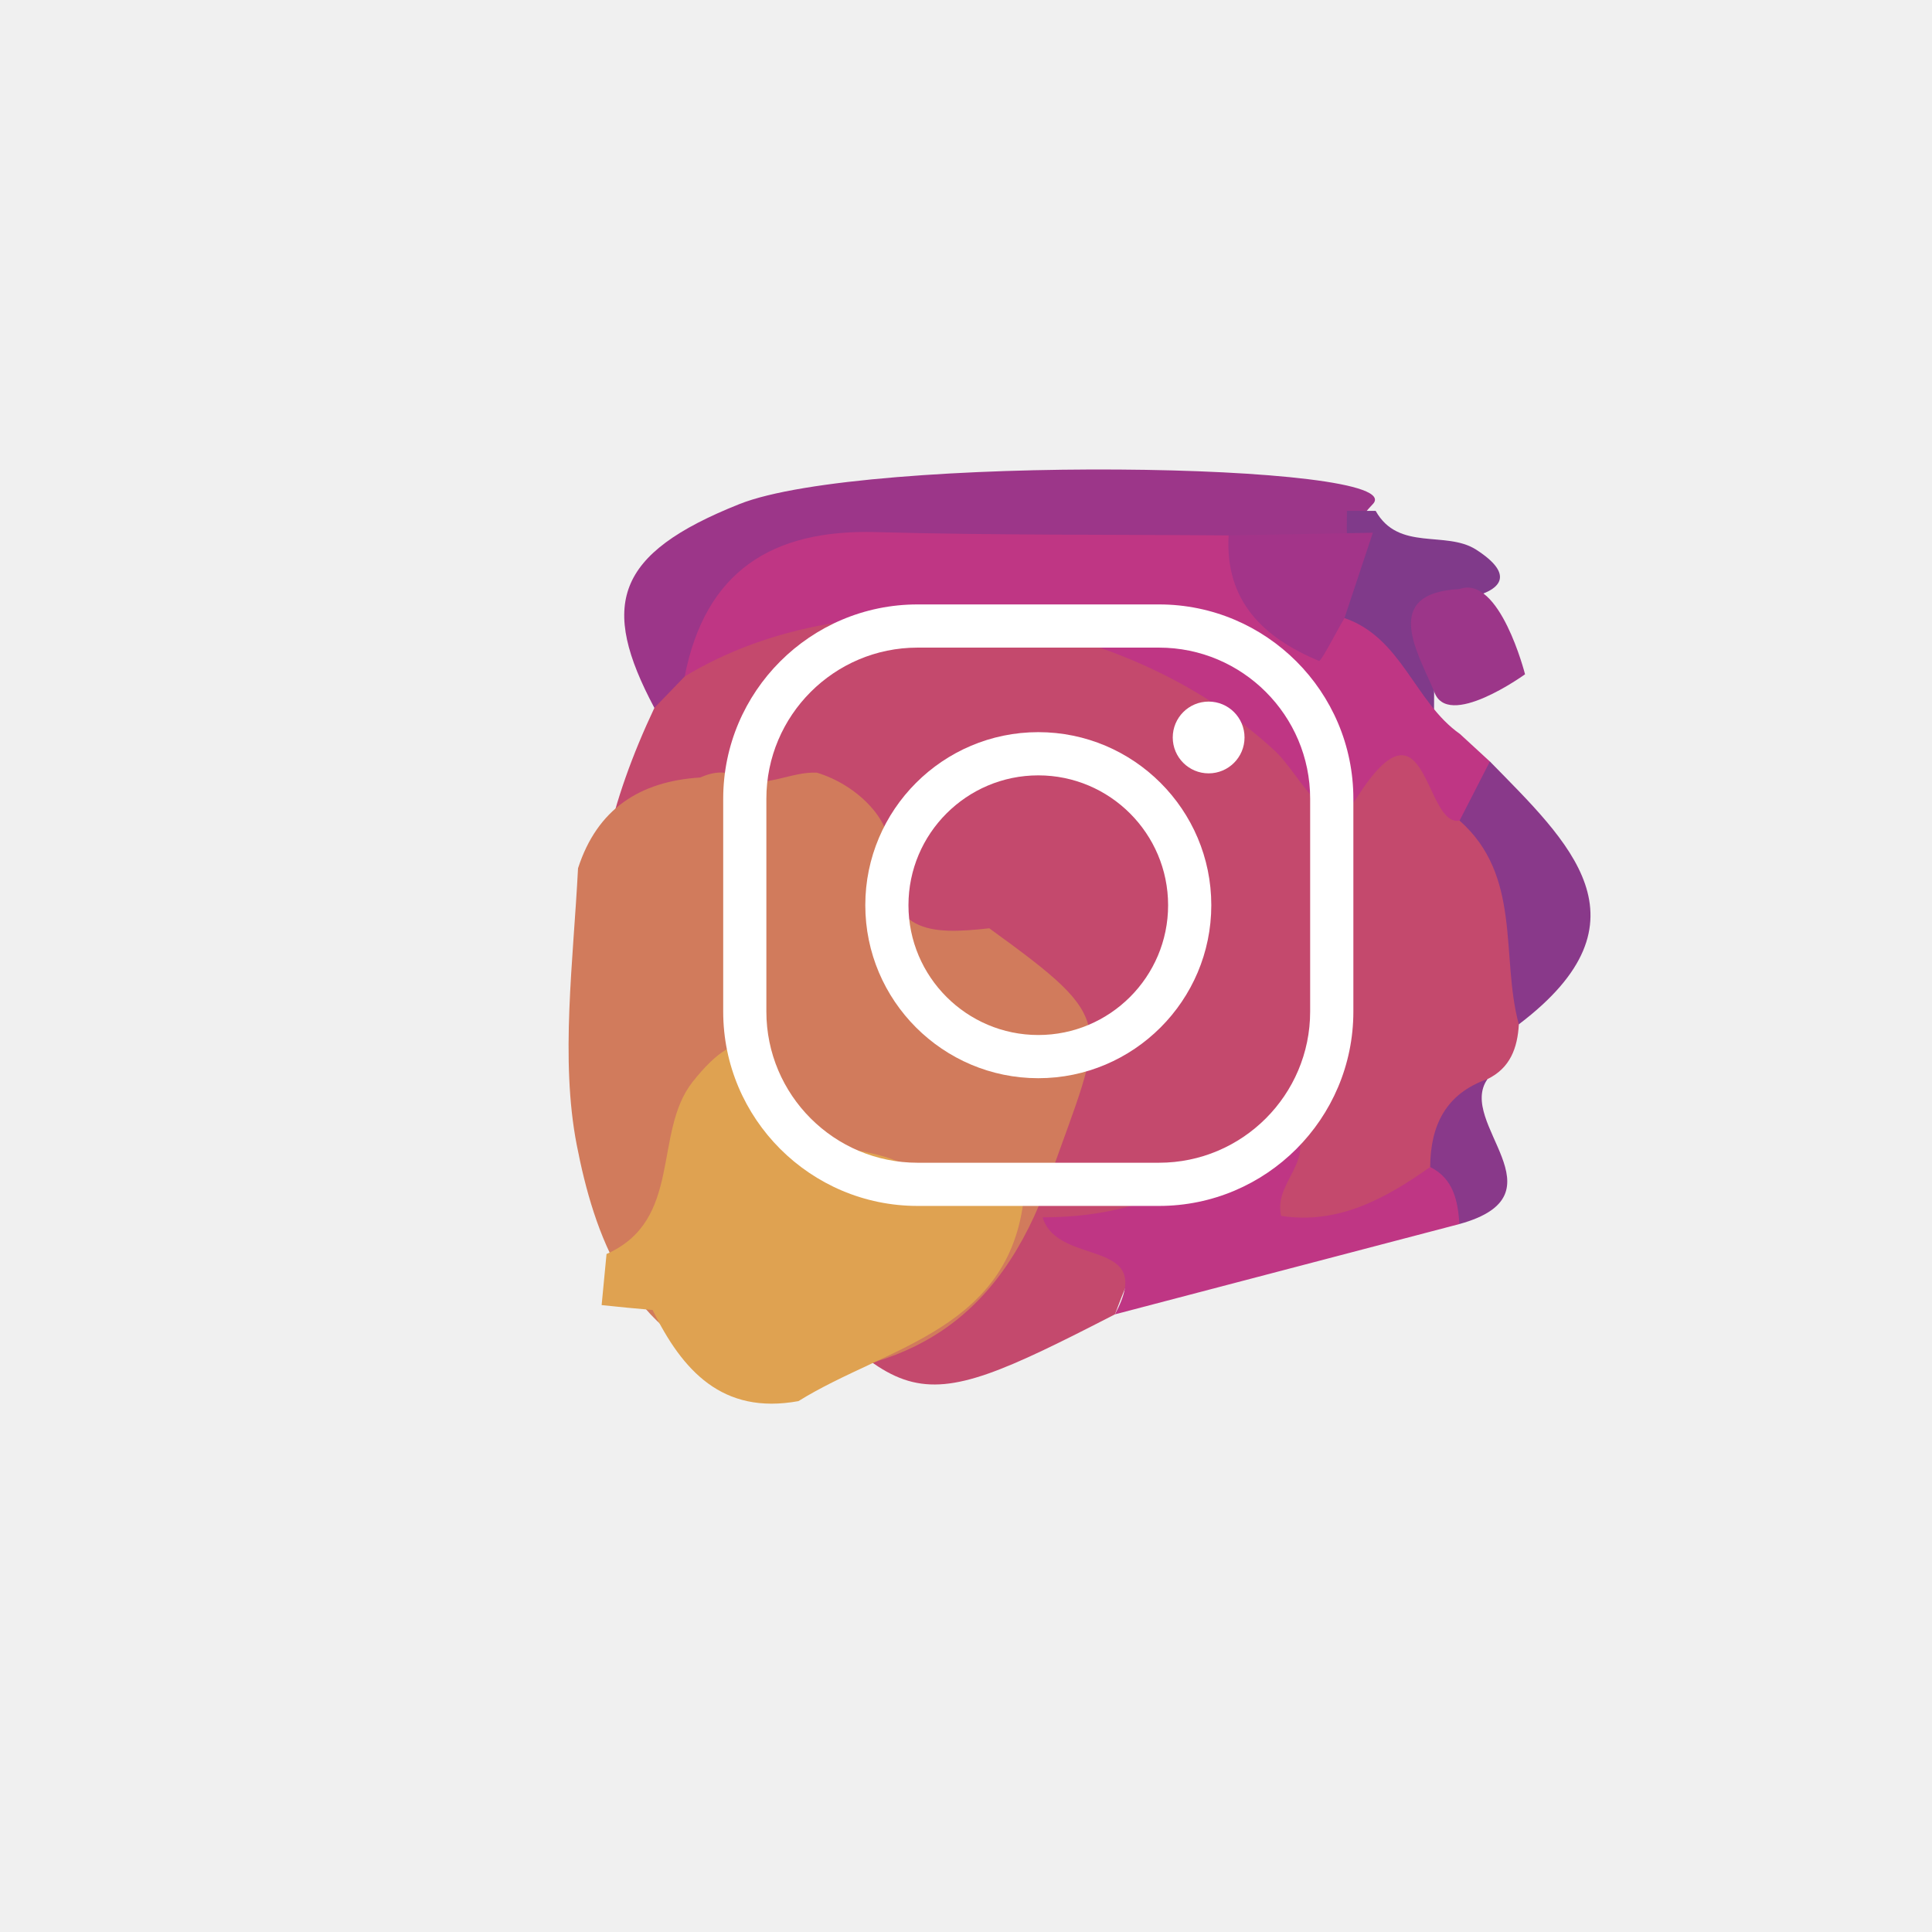
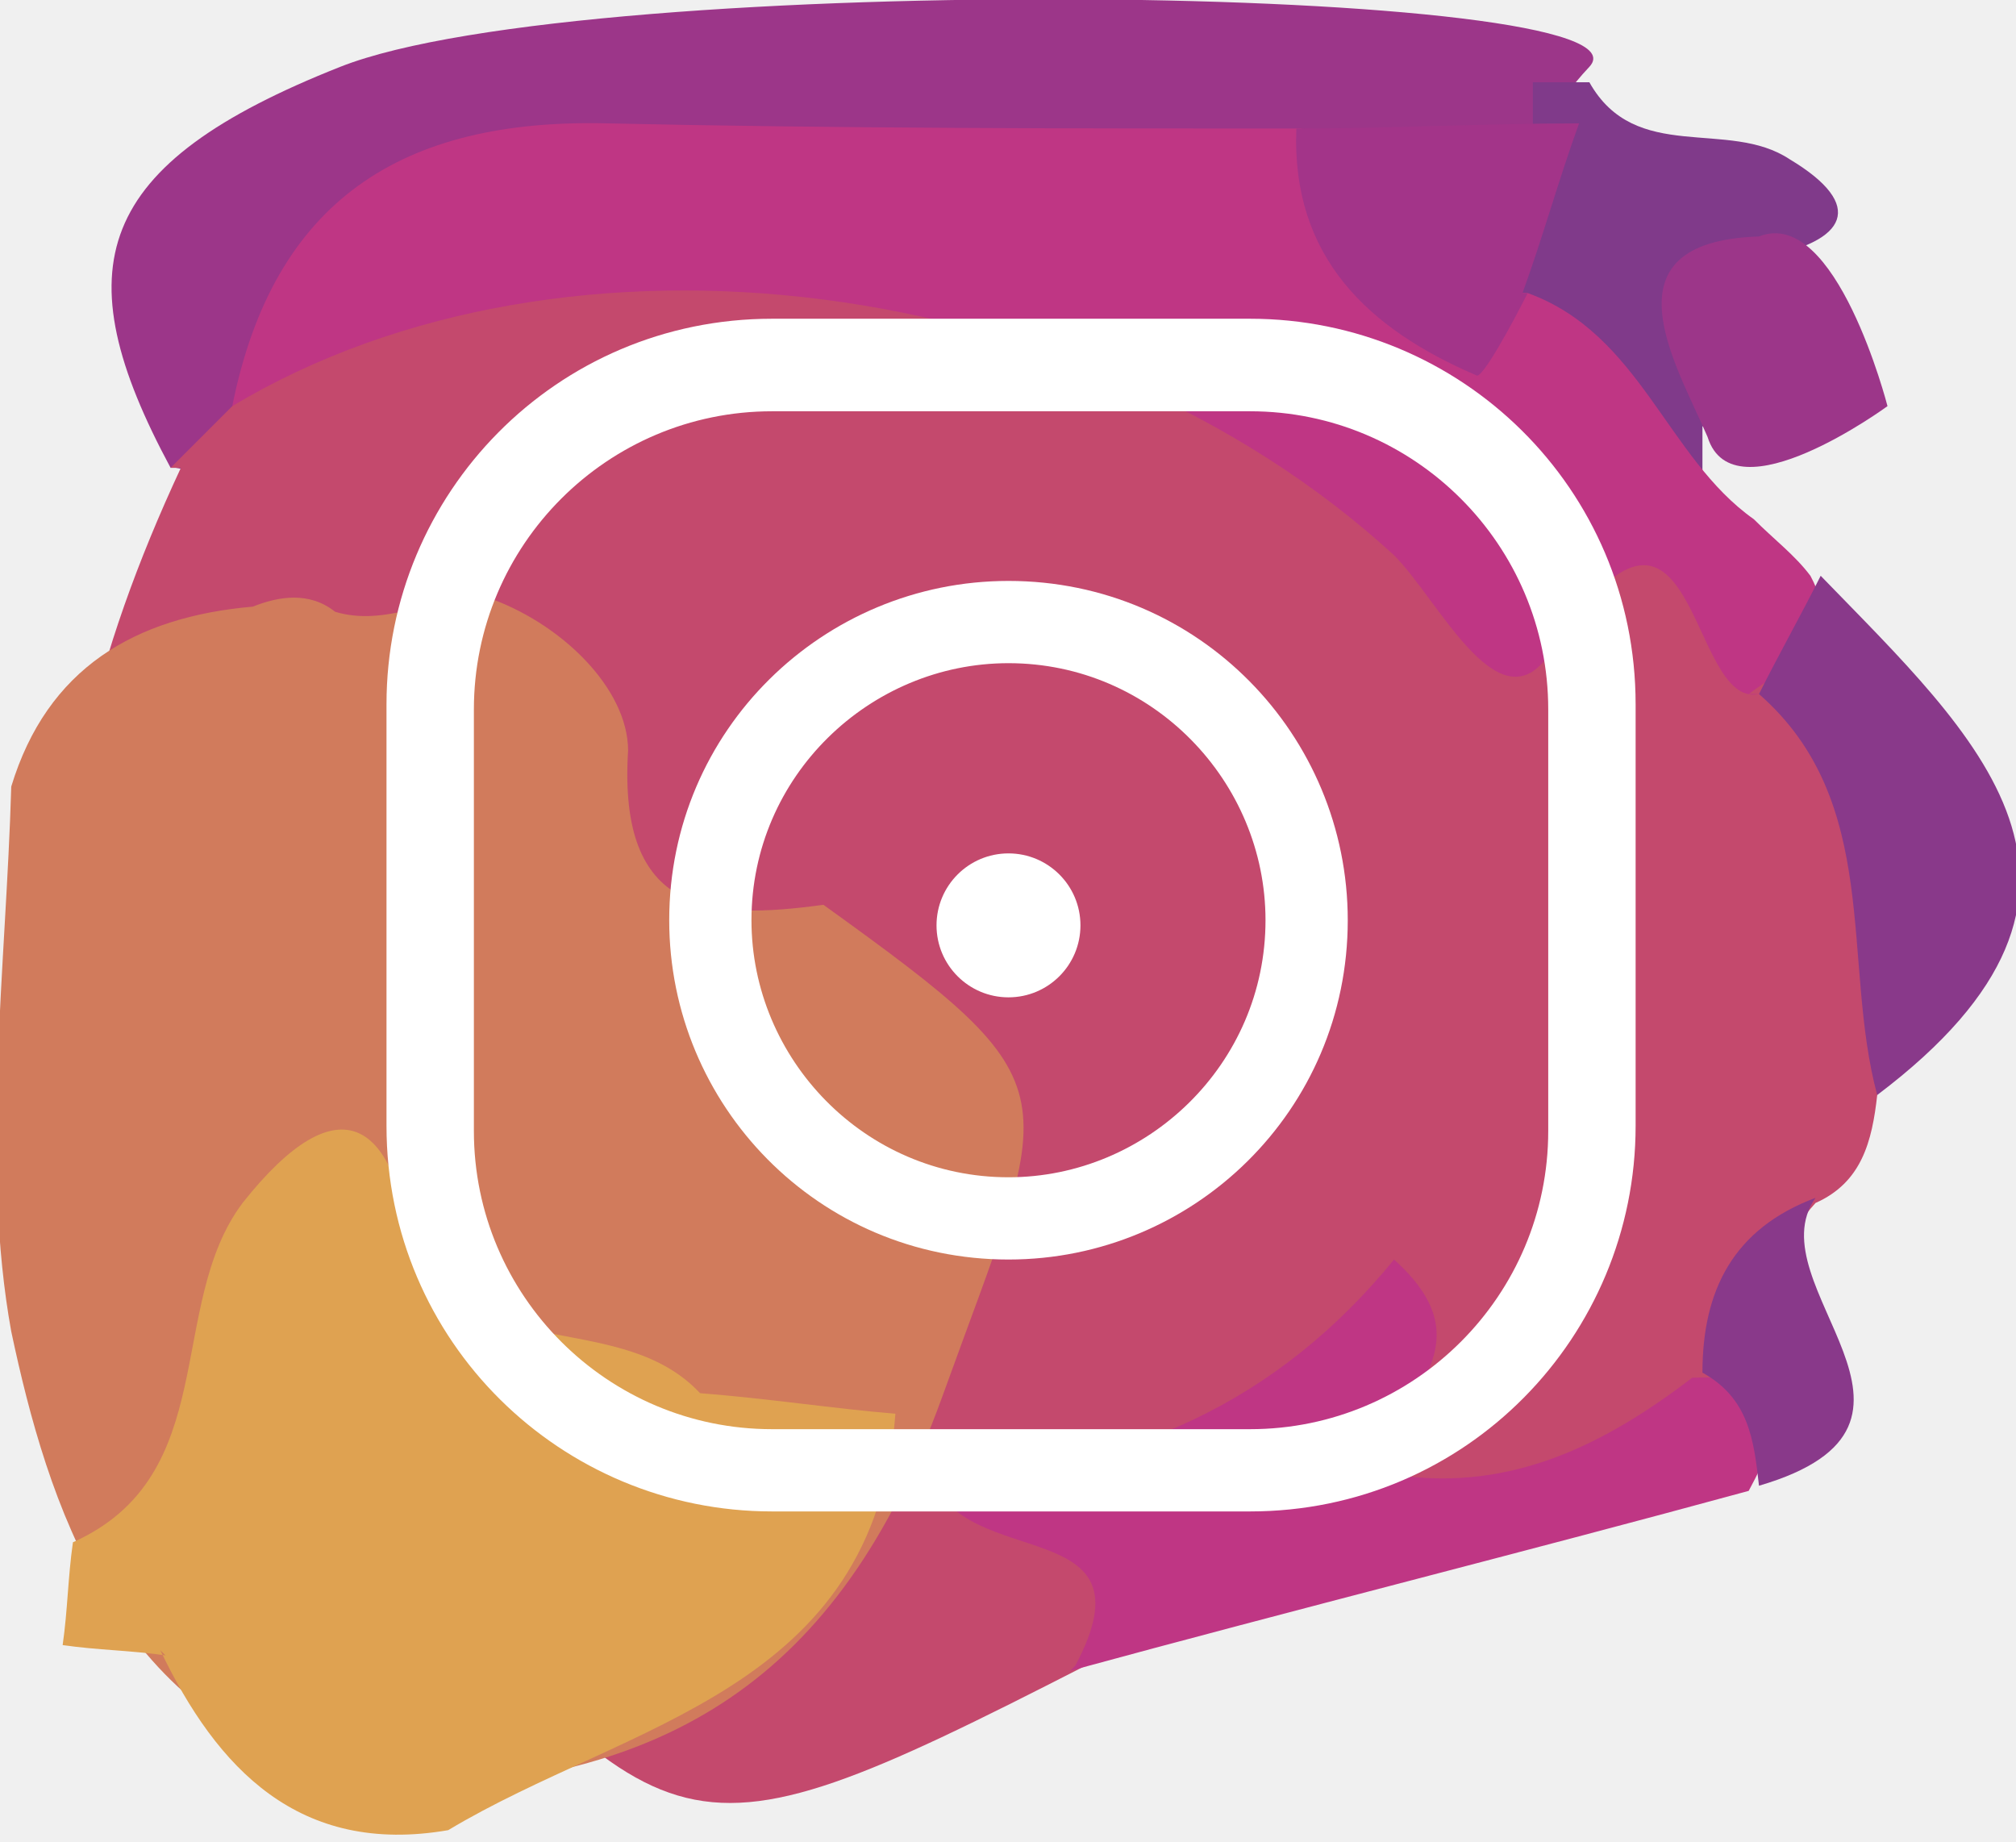
- <svg xmlns="http://www.w3.org/2000/svg" version="1.1" id="Camada_1" x="0px" y="0px" width="74.074px" height="74.074px" viewBox="0 0 74.074 74.074" enable-background="new 0 0 74.074 74.074" xml:space="preserve">
-   <g>
-     <g>
-       <g>
-         <path fill-rule="evenodd" clip-rule="evenodd" fill="#9C3689" d="M25.089,27.141c-2.094-3.934-1.532-5.905,3.26-7.814     c4.792-1.91,25.832-1.622,24.287,0c-1.545,1.621,0.318,1.123-0.232,1.584c-1.629,1.036-3.467,0.969-5.285,1.008     c-4.208,0.053-8.42-0.002-12.633,0.028c-3.193,0.024-5.714,1.075-7.172,4.081C26.745,26.743,26.089,27.295,25.089,27.141z" />
-         <path fill-rule="evenodd" clip-rule="evenodd" fill="#803A8A" d="M51.641,20.688c-0.004-0.367-0.004-0.734,0-1.1     c0.367,0,0.734,0,1.103,0c0.879,1.565,2.688,0.74,3.853,1.486c1.455,0.936,1.074,1.588-0.455,1.883     c-1.019,0.871-0.336,2.342-1.156,3.282c-0.004,0.718-0.006,1.438-0.008,2.159c-3.018,0.066-3.615-2.604-4.988-4.406     C49.535,22.391,50.406,21.448,51.641,20.688z" />
-         <path fill-rule="evenodd" clip-rule="evenodd" fill="#C4496D" d="M25.089,27.141c0.387-0.4,0.776-0.804,1.163-1.205     c4.578-5.182,11.083-4.186,16.057-2.779c4.917,1.389,9.693,4.672,14.406,7.359c2.589,2.56,2.909,5.513,1.519,8.76     c-0.053,0.899-0.326,1.672-1.206,2.098c-1.091,1.154-0.884,2.82-1.616,4.12c-1.658,1.752-4.387,2.644-5.94,1.741     c-4.289-2.491-5.521-0.064-6.725,3.158c-8.392,4.317-7.87,3.627-14.638-3.453C21.944,40.49,21.664,34.416,25.089,27.141z" />
-         <path fill-rule="evenodd" clip-rule="evenodd" fill="#BF3684" d="M55.961,31.463c-1.365,0.263-1.246-5.127-3.957-0.852     c-1.047,1.652-2.166-0.936-3.119-1.818c-5.98-5.535-16.106-6.816-22.634-2.857c0.79-4.031,3.342-5.643,7.324-5.535     c4.508,0.124,9.02,0.091,13.53,0.127c1.451,1.102,2.232,3.137,4.443,3.168c2.203,0.758,2.688,3.223,4.426,4.444     c0.383,0.352,0.765,0.703,1.148,1.056C57.801,30.496,56.73,30.901,55.961,31.463z" />
-         <path fill-rule="evenodd" clip-rule="evenodd" fill="#BF3684" d="M42.747,50.393c1.619-3.002-2.186-1.782-2.772-3.721     c3.762,0.014,6.829-1.459,9.048-4.205c1.989,1.842-0.257,2.666,0.097,4.15c2.17,0.338,3.977-0.646,5.715-1.874     c2.063-0.14,1.783,0.927,1.123,2.187C51.555,48.085,47.148,49.239,42.747,50.393z" />
-         <path fill-rule="evenodd" clip-rule="evenodd" fill="#89398A" d="M55.961,31.463c0.389-0.758,0.773-1.512,1.162-2.268     c3,3.07,6.361,6.102,1.109,10.079C57.526,36.655,58.365,33.588,55.961,31.463z" />
-         <path fill-rule="evenodd" clip-rule="evenodd" fill="#89398A" d="M55.957,46.93c-0.068-0.886-0.217-1.73-1.123-2.187     c0.011-1.594,0.598-2.812,2.197-3.37C55.838,43.063,60.047,45.797,55.957,46.93z" />
-         <path fill-rule="evenodd" clip-rule="evenodd" fill="#9C3689" d="M54.982,26.501c-0.6-1.441-2.07-3.761,0.979-3.917     c1.538-0.556,2.51,3.268,2.51,3.268S55.477,28.018,54.982,26.501z" />
-         <path fill-rule="evenodd" clip-rule="evenodd" fill="#A33489" d="M51.549,23.695c-0.338,0.574-0.896,1.677-0.979,1.644     c-2.112-0.88-3.608-2.28-3.465-4.812c1.844-0.033,3.688-0.068,5.531-0.102C52.274,21.517,51.912,22.604,51.549,23.695z" />
-       </g>
-       <path fill-rule="evenodd" clip-rule="evenodd" fill="#D17B5C" d="M29.539,52.803c-0.35-0.107-0.701-0.217-1.05-0.324    c-4.387-1.147-5.727-5.25-6.376-8.579c-0.64-3.289-0.131-7.057,0.049-10.61c0.733-2.272,2.368-3.334,4.68-3.48    c0.542-0.235,1.076-0.303,1.585,0.086c0.998,0.298,1.913-0.316,2.89-0.272c1.515,0.454,2.845,1.787,2.776,2.964    c-0.19,3.248,1.595,3.251,3.837,3.003c5.009,3.637,4.451,3.534,2.307,9.592C38.284,50.697,34.81,52.658,29.539,52.803z" />
-       <path fill-rule="evenodd" clip-rule="evenodd" fill="#DFA251" d="M25.021,50.226c-0.653-0.056-1.304-0.118-1.954-0.188    c0.063-0.655,0.125-1.305,0.188-1.959c2.93-1.296,1.772-4.649,3.294-6.591c1.908-2.426,3.003-1.637,3.268,1.129    c1.373,1.956,4.104,0.994,5.632,2.612c1.276,0.126,2.554,0.253,3.835,0.379c-0.394,5.372-5.24,5.979-8.672,8.112    C27.689,54.252,26.162,52.546,25.021,50.226z" />
+ <svg xmlns="http://www.w3.org/2000/svg" version="1.1" id="Camada_1" x="0px" y="0px" width="39.2" height="35.8" viewBox="0 0 39.181 35.817" enable-background="new 0 0 74.074 74.074" xml:space="preserve">
+   <defs id="defs47">
+ 	
+ 	
+ </defs>
+   <g id="g26" transform="matrix(1,0,0,1,-21.8,-18)">
+     <g id="g20">
+       <path style="fill: #9c3689; fill-rule: evenodd; clip-rule: evenodd" id="path2" d="M 25.1 27.1 c -2.1 -3.9 -1.5 -5.9 3.3 -7.8 c 4.8 -1.9 25.8 -1.6 24.3 0 c -1.5 1.6 0.3 1.1 -0.2 1.6 c -1.6 1 -3.5 1 -5.3 1 c -4.2 0.1 -8.4 0 -12.6 0 c -3.2 0 -5.7 1.1 -7.2 4.1 c -0.6 0.7 -1.2 1.3 -2.2 1.1 z" />
+       <path style="fill: #803a8a; fill-rule: evenodd; clip-rule: evenodd" id="path4" d="M 51.6 20.7 c 0 -0.4 0 -0.7 0 -1.1 c 0.4 0 0.7 0 1.1 0 c 0.9 1.6 2.7 0.7 3.9 1.5 c 1.5 0.9 1.1 1.6 -0.5 1.9 c -1 0.9 -0.3 2.3 -1.2 3.3 c 0 0.7 0 1.4 0 2.2 c -3 0.1 -3.6 -2.6 -5 -4.4 c -0.5 -1.6 0.4 -2.5 1.7 -3.3 z" />
+       <path style="fill: #c4496d; fill-rule: evenodd; clip-rule: evenodd" id="path6" d="M 25.1 27.1 c 0.4 -0.4 0.8 -0.8 1.2 -1.2 c 4.6 -5.2 11.1 -4.2 16.1 -2.8 c 4.9 1.4 9.7 4.7 14.4 7.4 c 2.6 2.6 2.9 5.5 1.5 8.8 c -0.1 0.9 -0.3 1.7 -1.2 2.1 c -1.1 1.2 -0.9 2.8 -1.6 4.1 c -1.7 1.8 -4.4 2.6 -5.9 1.7 c -4.3 -2.5 -5.5 -0.1 -6.7 3.2 c -8.4 4.3 -7.9 3.6 -14.6 -3.5 c -6.2 -6.5 -6.4 -12.5 -3 -19.8 z" />
+       <path style="fill: #bf3684; fill-rule: evenodd; clip-rule: evenodd" id="path8" d="M 56 31.5 c -1.4 0.3 -1.2 -5.1 -4 -0.9 c -1 1.7 -2.2 -0.9 -3.1 -1.8 c -6 -5.5 -16.1 -6.8 -22.6 -2.9 c 0.8 -4 3.3 -5.6 7.3 -5.5 c 4.5 0.1 9 0.1 13.5 0.1 c 1.5 1.1 2.2 3.1 4.4 3.2 c 2.2 0.8 2.7 3.2 4.4 4.4 c 0.4 0.4 0.8 0.7 1.1 1.1 c 0.7 1.3 -0.4 1.7 -1.2 2.3 z" />
+       <path style="fill: #bf3684; fill-rule: evenodd; clip-rule: evenodd" id="path10" d="M 42.7 50.4 c 1.6 -3 -2.2 -1.8 -2.8 -3.7 c 3.8 0 6.8 -1.5 9 -4.2 c 2 1.8 -0.3 2.7 0.1 4.2 c 2.2 0.3 4 -0.6 5.7 -1.9 c 2.1 -0.1 1.8 0.9 1.1 2.2 c -4.4 1.2 -8.8 2.3 -13.2 3.5 z" />
+       <path style="fill: #89398a; fill-rule: evenodd; clip-rule: evenodd" id="path12" d="M 56 31.5 c 0.4 -0.8 0.8 -1.5 1.2 -2.3 c 3 3.1 6.4 6.1 1.1 10.1 c -0.7 -2.6 0.1 -5.7 -2.3 -7.8 z" />
+       <path style="fill: #89398a; fill-rule: evenodd; clip-rule: evenodd" id="path14" d="M 56 46.9 c -0.1 -0.9 -0.2 -1.7 -1.1 -2.2 c 0 -1.6 0.6 -2.8 2.2 -3.4 c -1.2 1.7 3 4.4 -1.1 5.6 z" />
+       <path style="fill: #9c3689; fill-rule: evenodd; clip-rule: evenodd" id="path16" d="M 55 26.5 c -0.6 -1.4 -2.1 -3.8 1 -3.9 c 1.5 -0.6 2.5 3.3 2.5 3.3 c 0 0 -3 2.2 -3.5 0.6 z" />
+       <path style="fill: #a33489; fill-rule: evenodd; clip-rule: evenodd" id="path18" d="M 51.5 23.7 c -0.3 0.6 -0.9 1.7 -1 1.6 c -2.1 -0.9 -3.6 -2.3 -3.5 -4.8 c 1.8 0 3.7 -0.1 5.5 -0.1 c -0.4 1.1 -0.7 2.2 -1.1 3.3 z" />
    </g>
-     <g>
-       <g>
-         <path fill="#FFFFFF" d="M44.438,46.236h-9.258c-4.108,0-7.452-3.344-7.452-7.452v-8.159c0-4.108,3.343-7.451,7.452-7.451h9.258     c4.109,0,7.451,3.343,7.451,7.451v8.159C51.889,42.893,48.547,46.236,44.438,46.236z M35.179,24.83     c-3.196,0-5.796,2.6-5.796,5.795v8.159c0,3.196,2.6,5.796,5.796,5.796h9.258c3.195,0,5.795-2.6,5.795-5.796v-8.159     c0-3.195-2.6-5.795-5.795-5.795H35.179z" />
-       </g>
-       <g>
-         <path fill="#FFFFFF" d="M39.809,41.339c-3.658,0-6.633-2.977-6.633-6.634c0-3.658,2.976-6.634,6.633-6.634     s6.633,2.976,6.633,6.634C46.441,38.362,43.466,41.339,39.809,41.339z M39.809,29.728c-2.745,0-4.978,2.232-4.978,4.978     c0,2.744,2.233,4.977,4.978,4.977s4.977-2.232,4.977-4.977C44.785,31.96,42.553,29.728,39.809,29.728z" />
-       </g>
-       <g>
-         <circle fill="#FFFFFF" cx="46.34" cy="28.275" r="1.376" />
-       </g>
+     <path style="fill: #d17b5c; fill-rule: evenodd; clip-rule: evenodd" id="path22" d="M 29.5 52.8 c -0.3 -0.1 -0.7 -0.2 -1.1 -0.3 c -4.4 -1.1 -5.7 -5.3 -6.4 -8.6 c -0.6 -3.3 -0.1 -7.1 0 -10.6 c 0.7 -2.3 2.4 -3.3 4.7 -3.5 c 0.5 -0.2 1.1 -0.3 1.6 0.1 c 1 0.3 1.9 -0.3 2.9 -0.3 c 1.5 0.5 2.8 1.8 2.8 3 c -0.2 3.2 1.6 3.3 3.8 3 c 5 3.6 4.5 3.5 2.3 9.6 c -2 5.5 -5.4 7.5 -10.7 7.6 z" />
+     <path style="fill: #dfa251; fill-rule: evenodd; clip-rule: evenodd" id="path24" d="M 25 50.2 c -0.7 -0.1 -1.3 -0.1 -2 -0.2 c 0.1 -0.7 0.1 -1.3 0.2 -2 c 2.9 -1.3 1.8 -4.6 3.3 -6.6 c 1.9 -2.4 3 -1.6 3.3 1.1 c 1.4 2 4.1 1 5.6 2.6 c 1.3 0.1 2.6 0.3 3.8 0.4 c -0.4 5.4 -5.2 6 -8.7 8.1 c -2.9 0.5 -4.5 -1.2 -5.6 -3.5 z" />
+   </g>
+   <g id="g40" transform="matrix(1,0,0,1,-17.4,-19.1)">
+     <g id="g30" transform="translate(-2.8,2.3)">
+       <path style="fill: #ffffff" id="path28" d="M 44.4 46.2 H 35.2 c -4.1 0 -7.5 -3.3 -7.5 -7.5 v -8.2 c 0 -4.1 3.3 -7.5 7.5 -7.5 h 9.3 c 4.1 0 7.5 3.3 7.5 7.5 v 8.2 c 0 4.1 -3.3 7.5 -7.5 7.5 z M 35.2 24.8 c -3.2 0 -5.8 2.6 -5.8 5.8 v 8.2 c 0 3.2 2.6 5.8 5.8 5.8 h 9.3 c 3.2 0 5.8 -2.6 5.8 -5.8 v -8.2 c 0 -3.2 -2.6 -5.8 -5.8 -5.8 z" />
+     </g>
+     <g id="g34" transform="translate(-2.8,2.3)">
+       <path style="fill: #ffffff" id="path32" d="M 39.8 41.3 c -3.7 0 -6.6 -3 -6.6 -6.6 c 0 -3.7 3 -6.6 6.6 -6.6 c 3.7 0 6.6 3 6.6 6.6 c 0 3.7 -3 6.6 -6.6 6.6 z m 0 -11.6 c -2.7 0 -5 2.2 -5 5 c 0 2.7 2.2 5 5 5 c 2.7 0 5 -2.2 5 -5 c 0 -2.7 -2.2 -5 -5 -5 z" />
+     </g>
+     <g id="g38" transform="translate(-9.3,8.8)">
+       <circle style="fill: #ffffff" id="circle36" r="1.4" cy="28.3" cx="46.3" />
    </g>
  </g>
</svg>
